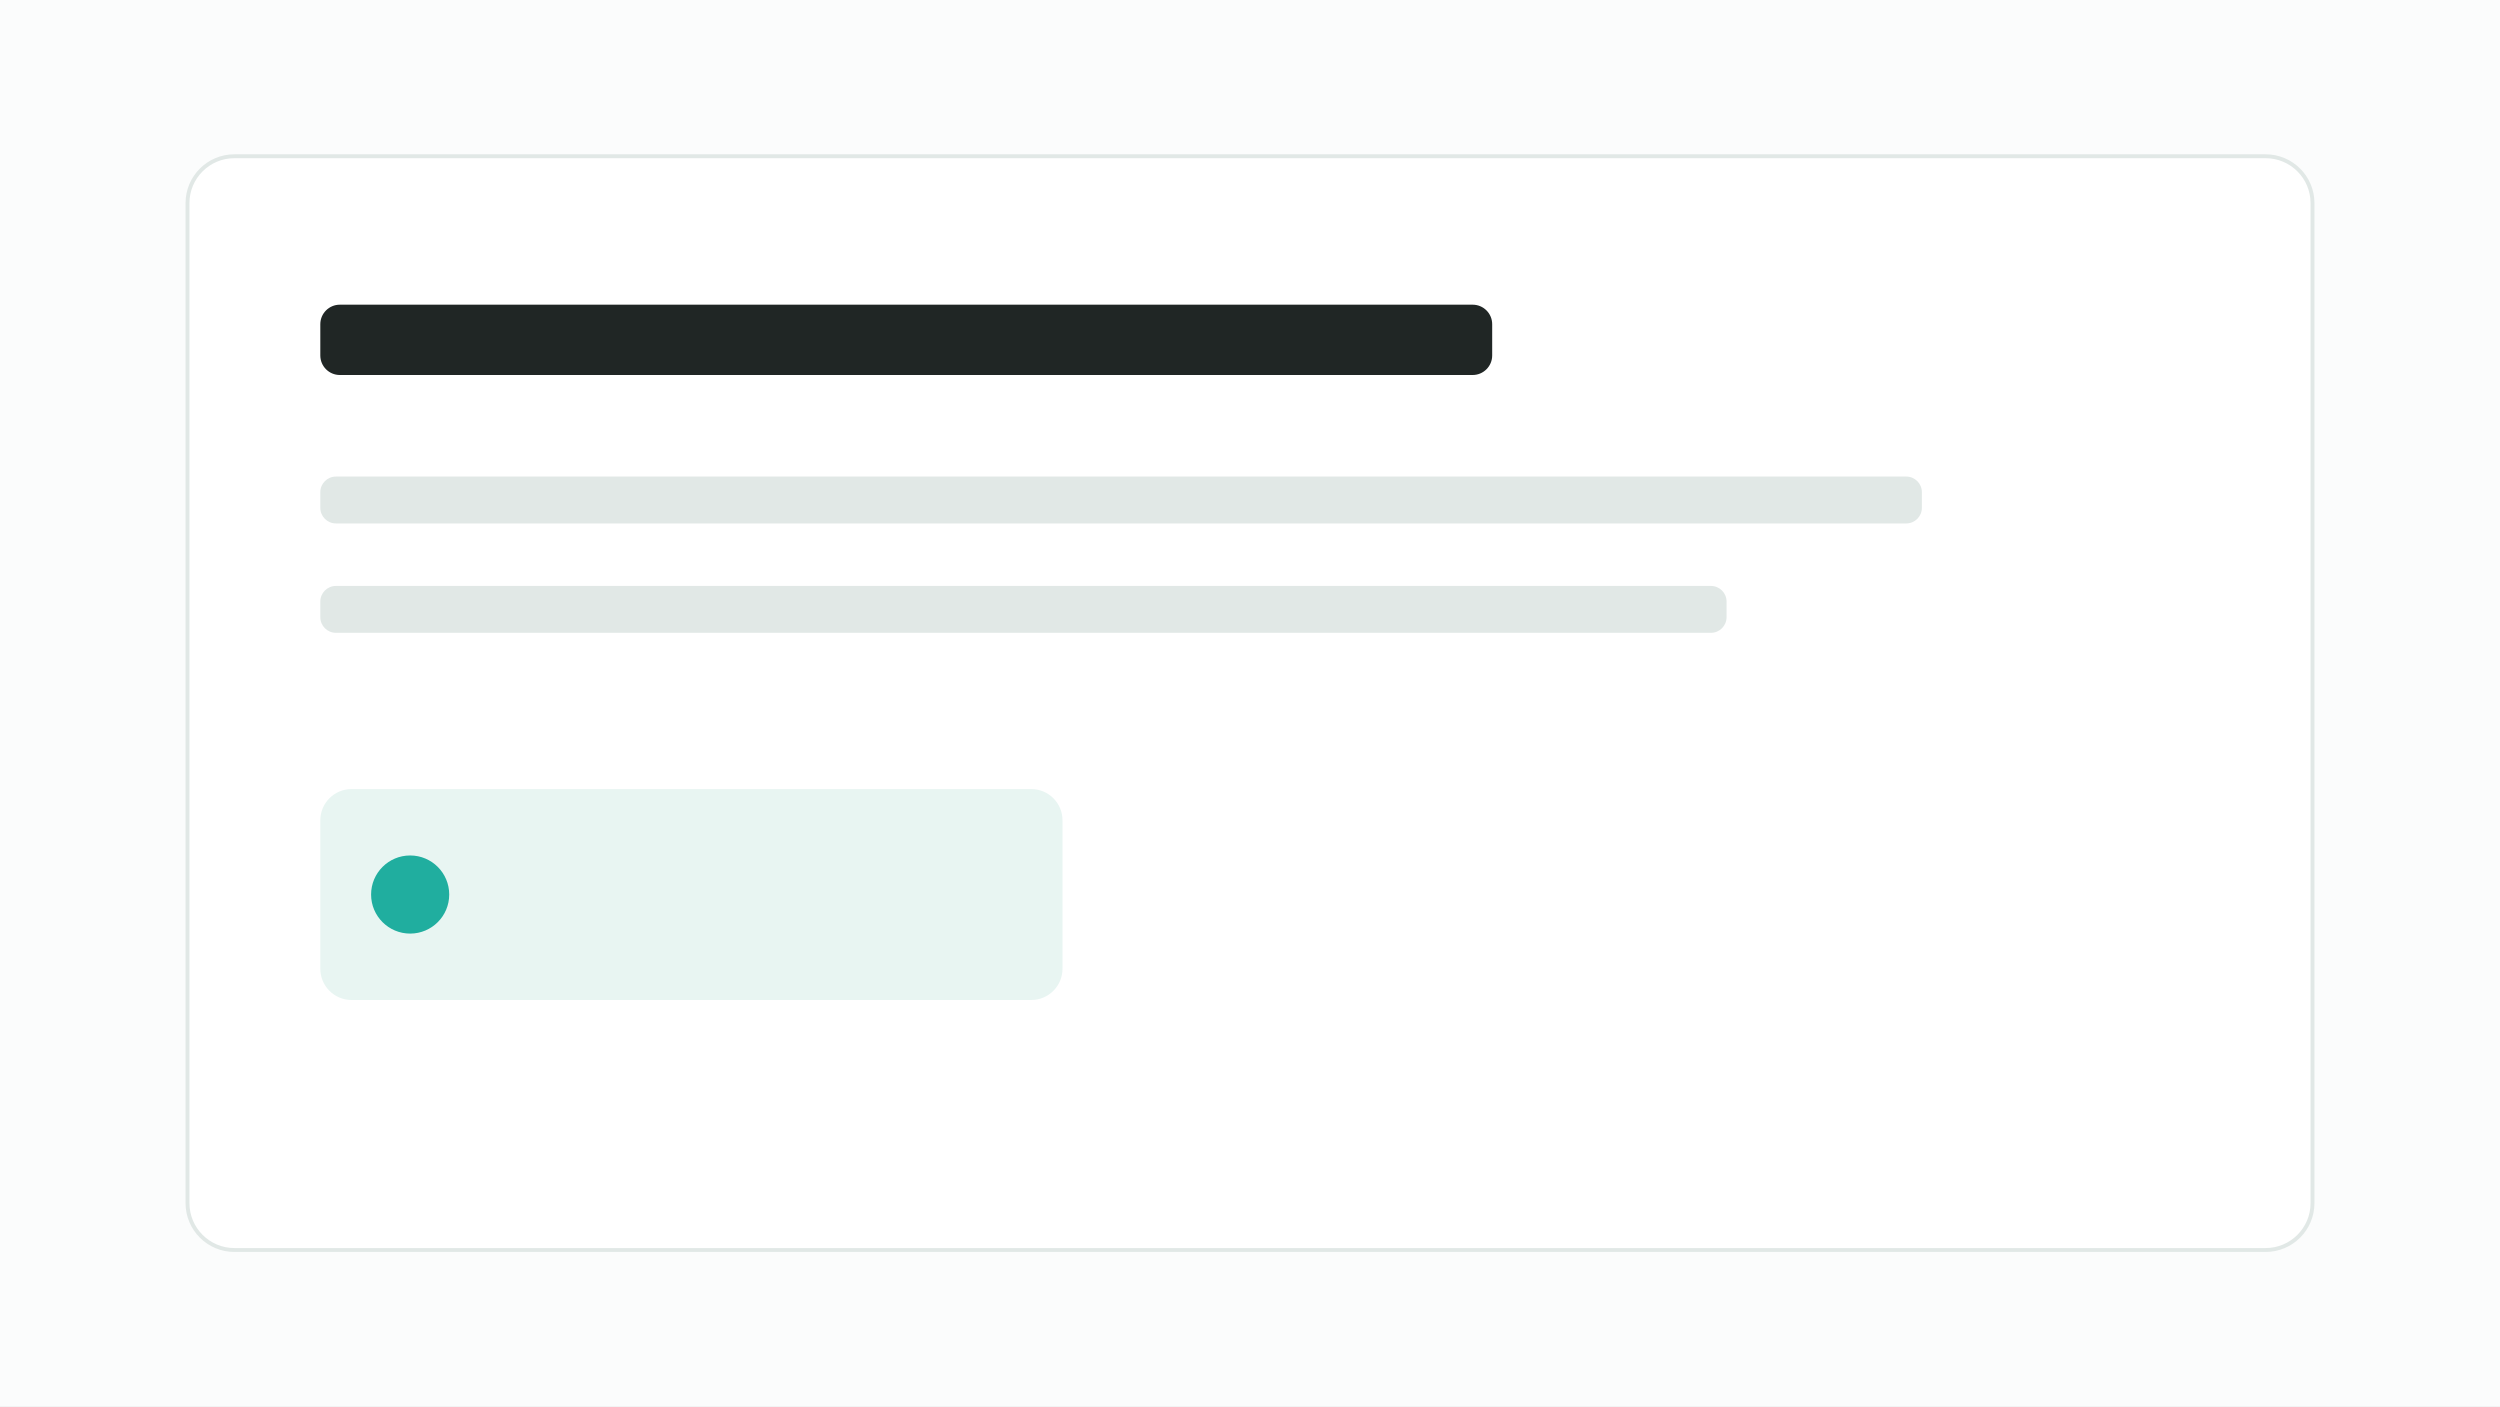
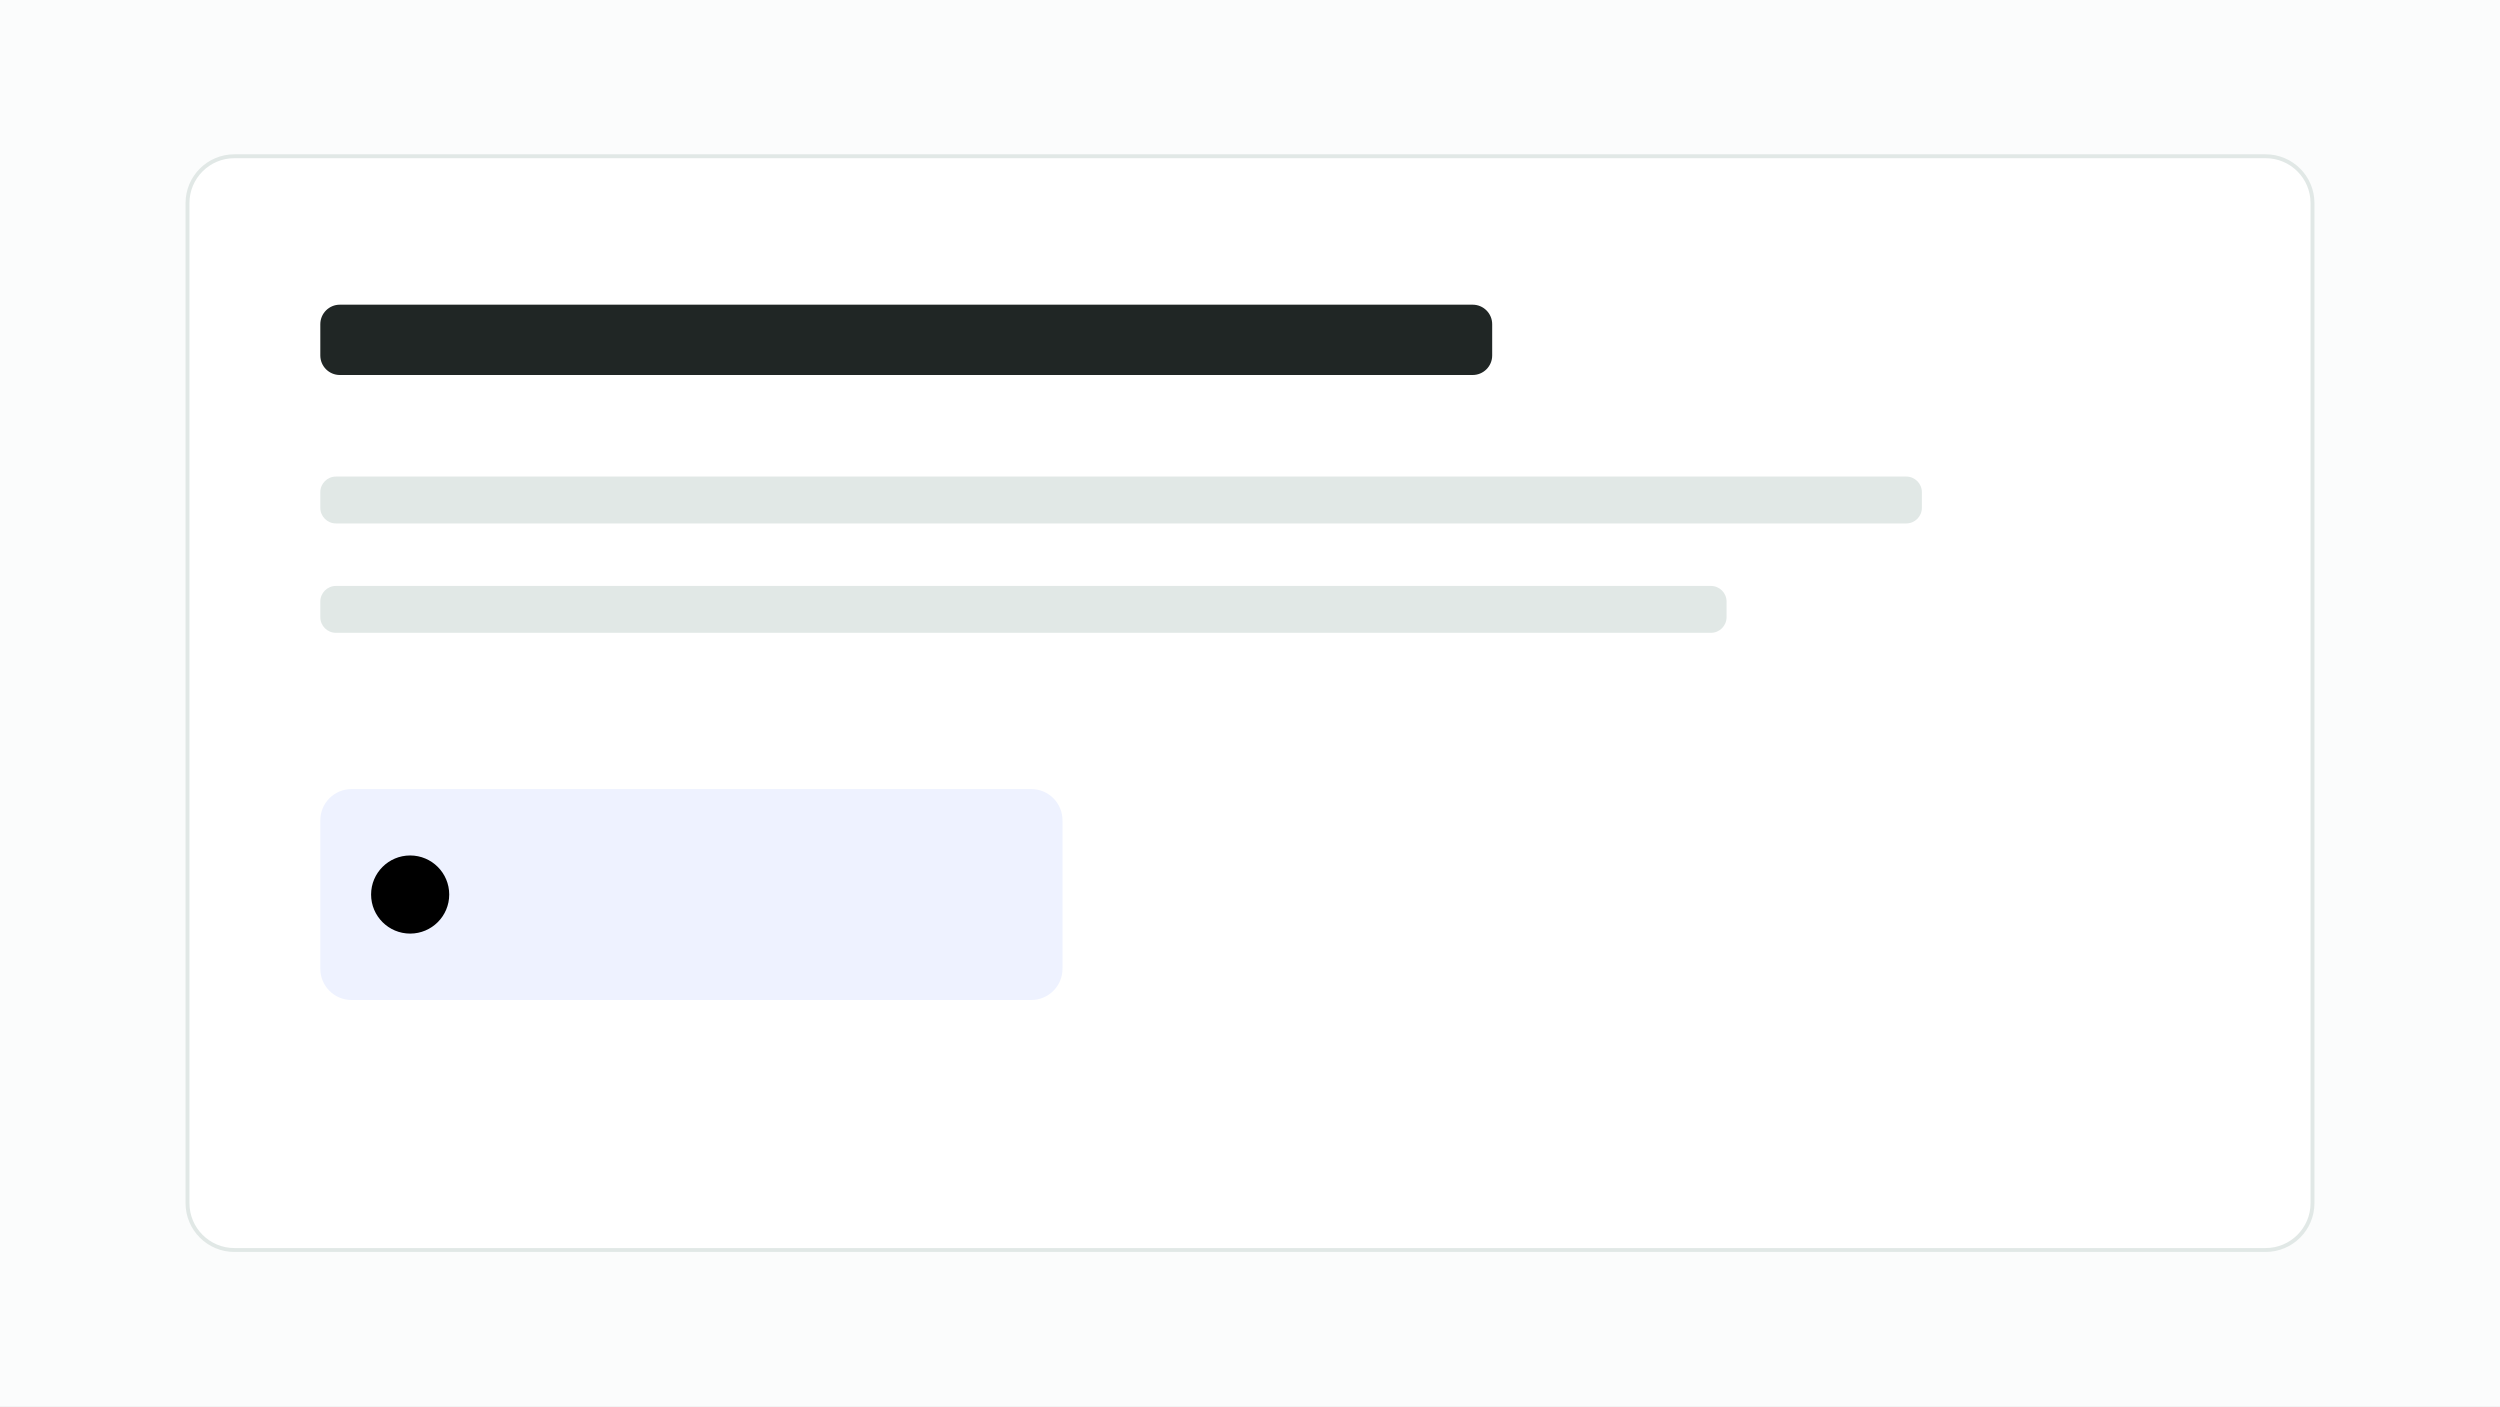
<svg xmlns="http://www.w3.org/2000/svg" width="640" height="360" viewBox="0 0 640 360">
  <rect width="640" height="360" fill="#fbfcfc" />
  <rect x="48" y="40" width="544" height="280" rx="12" fill="#fff" stroke="#e1e8e6" />
  <rect x="82" y="78" width="300" height="18" rx="5" fill="#202625" />
  <rect x="82" y="122" width="410" height="12" rx="4" fill="#e1e8e6" />
  <rect x="82" y="150" width="360" height="12" rx="4" fill="#e1e8e6" />
-   <rect x="82" y="202" width="190" height="54" rx="8" fill="#e8f5f2" />
-   <circle cx="105" cy="229" r="10" fill="#20ae9f" />
+   <rect x="82" y="202" width="190" height="54" rx="8" fill="#eef2ff" />
+   <circle cx="105" cy="229" r="10" fill="oklch(0.488 0.243 264.376)" />
</svg>
